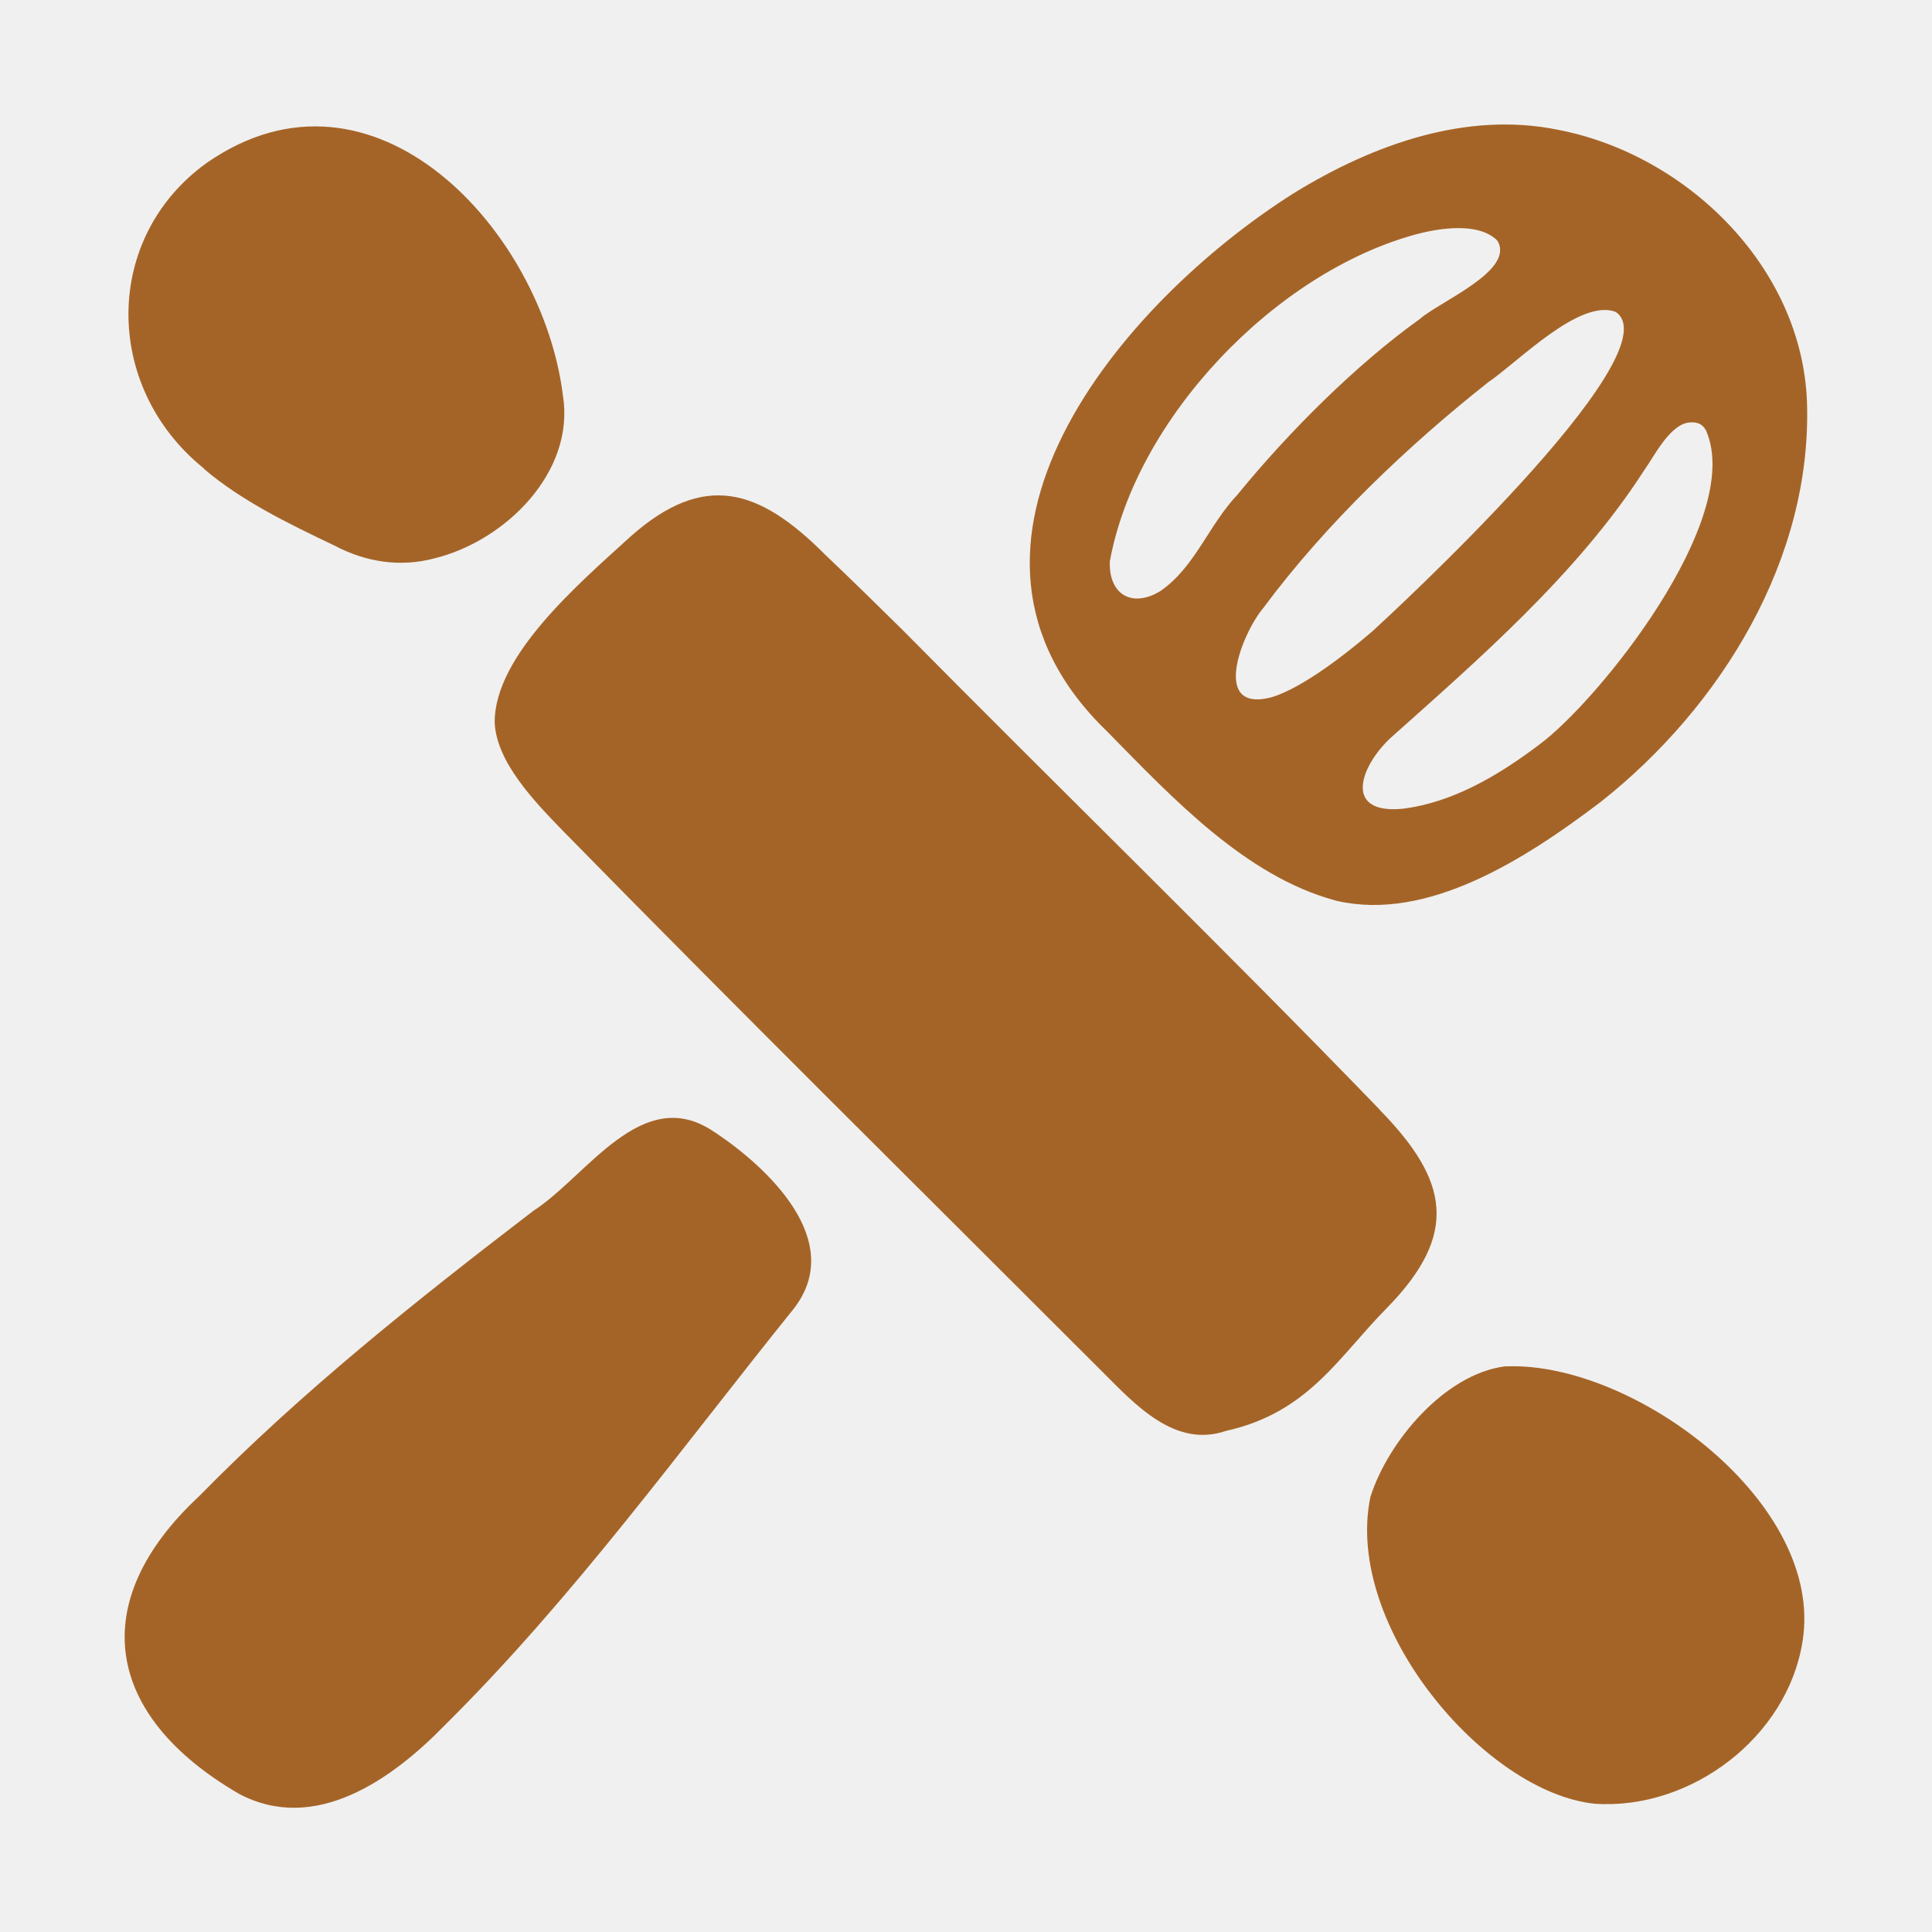
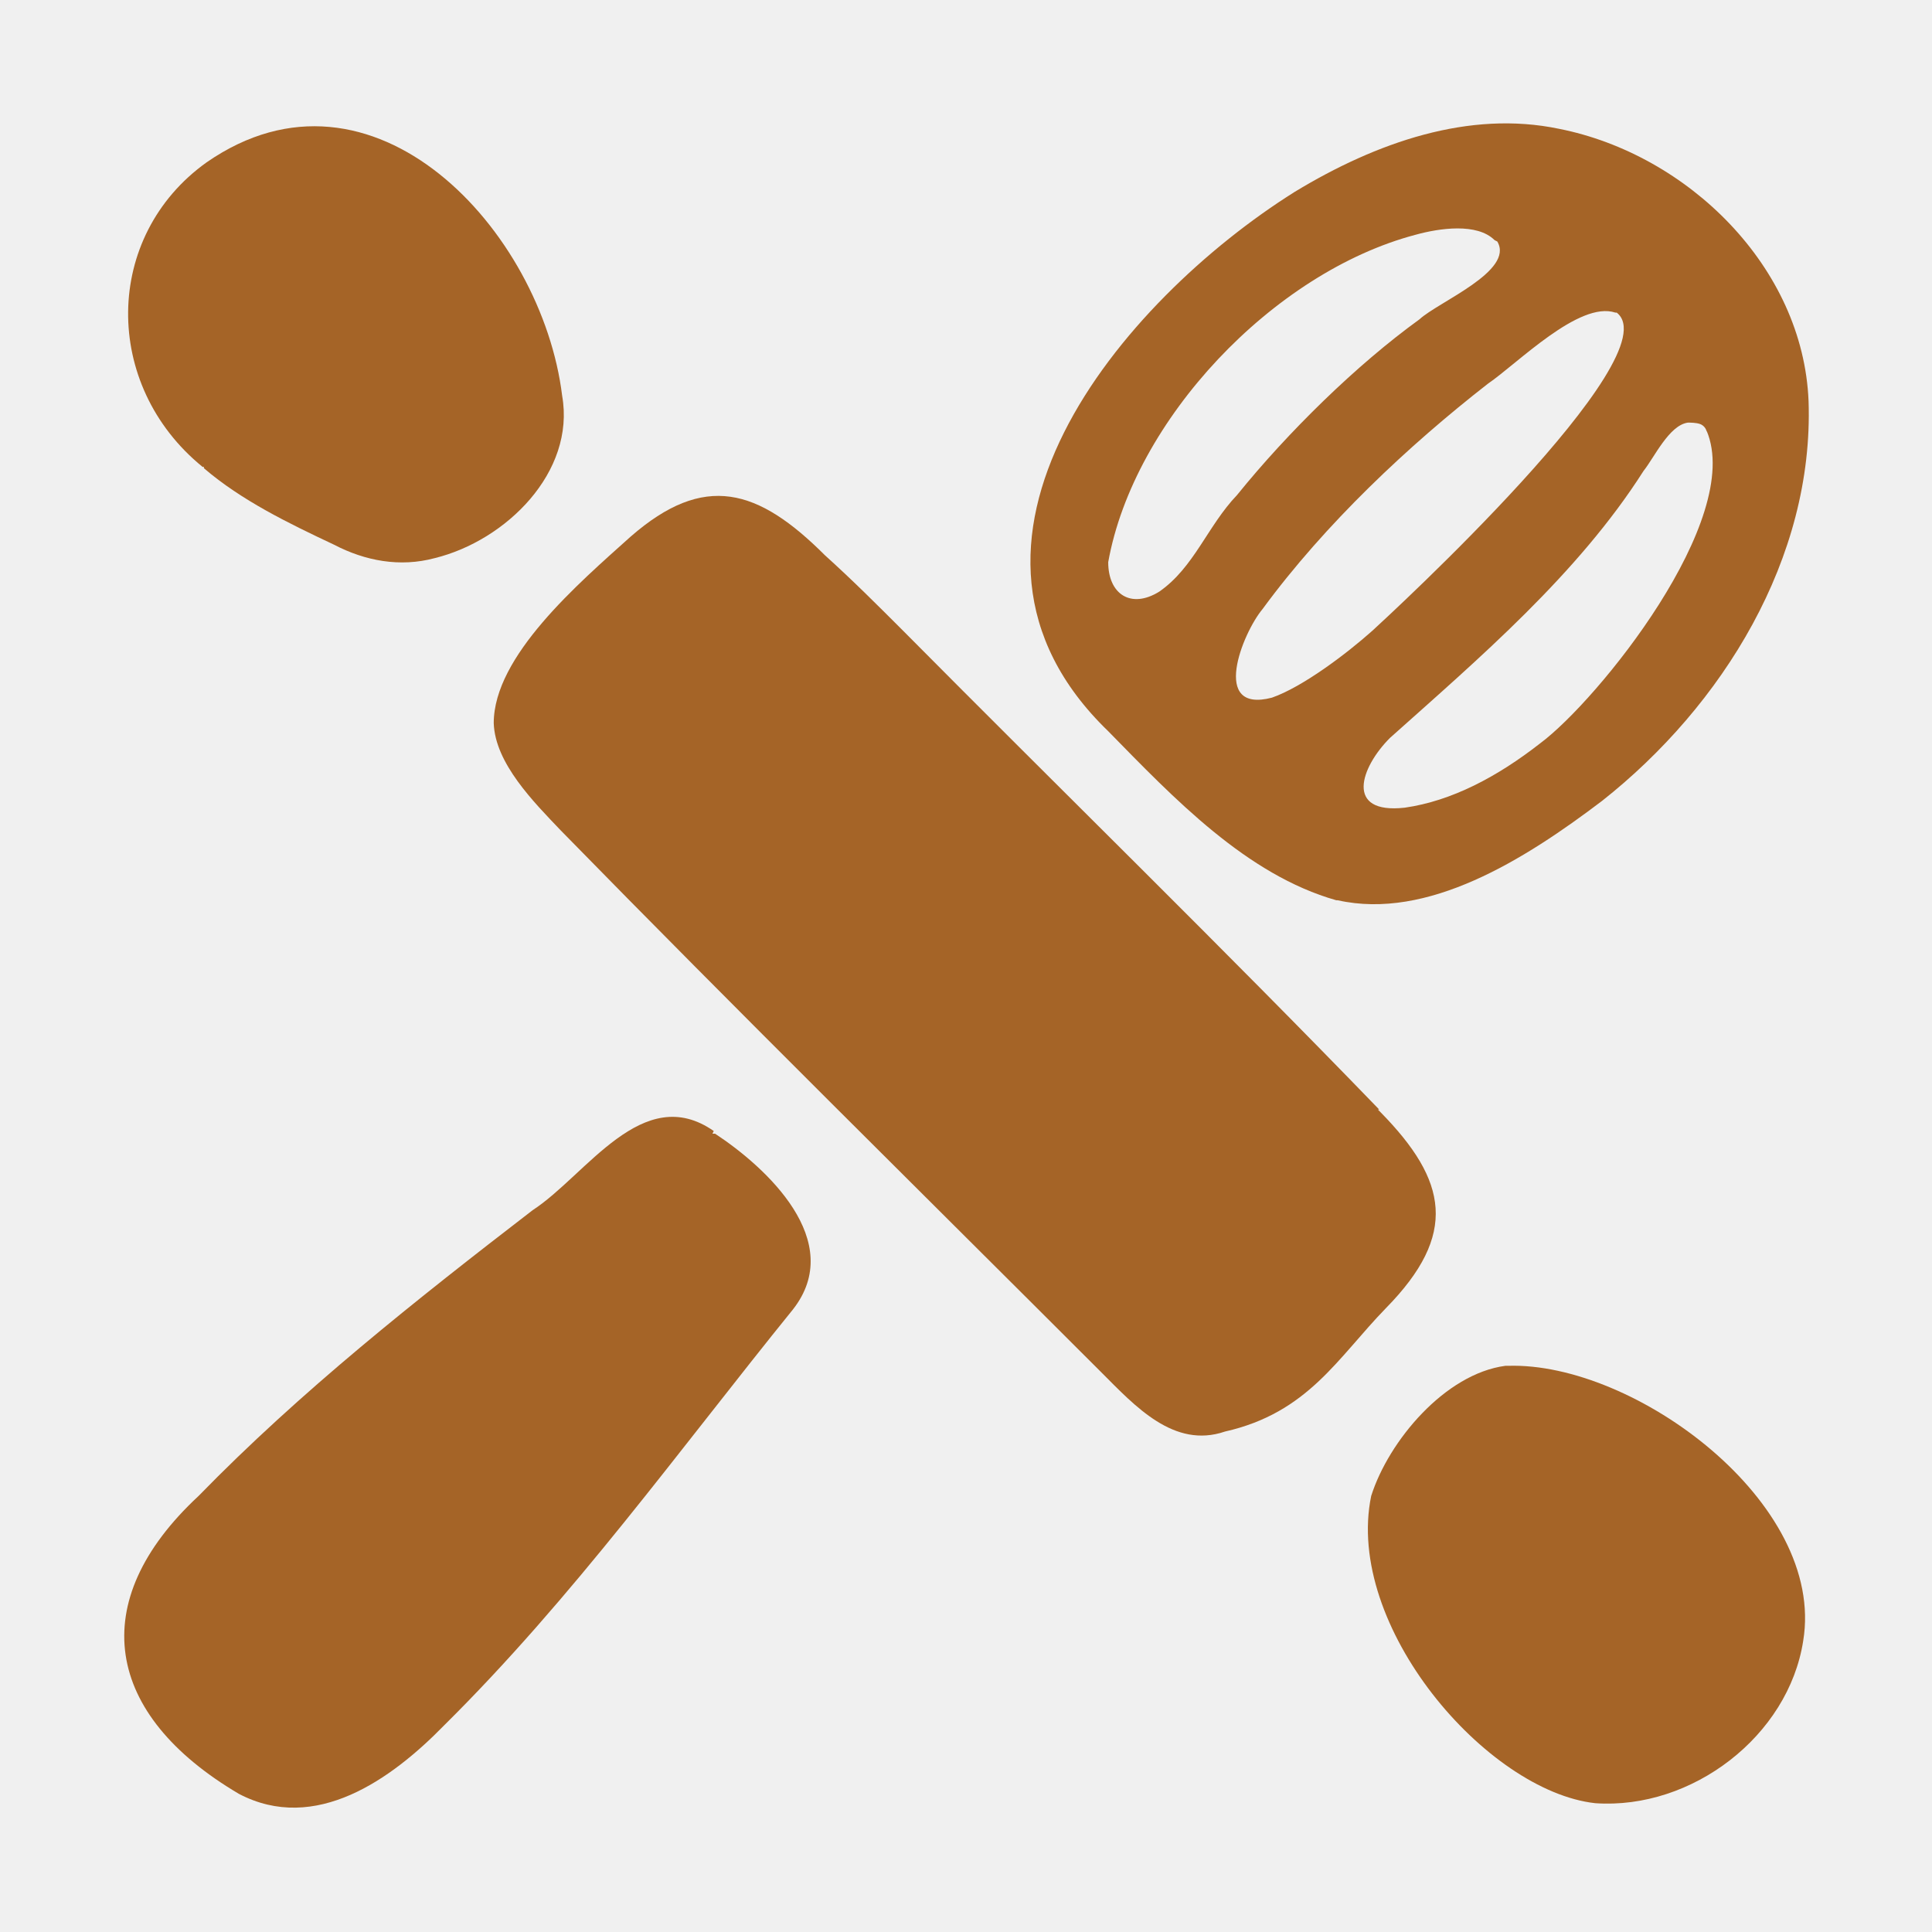
<svg xmlns="http://www.w3.org/2000/svg" id="Layer_1" data-name="Layer 1" version="1.1" viewBox="0 0 144 144">
  <defs>
    <style>
      .cls-1 {
        fill: #a56427;
      }

      .cls-1, .cls-2 {
        stroke-width: 0px;
      }

      .cls-2 {
        fill: #fff;
      }
    </style>
  </defs>
-   <path class="cls-1" d="M245.89-218.85" />
-   <path class="cls-2" d="M142.77-21.26" />
-   <path class="cls-2" d="M110.52-21.26" />
-   <path class="cls-1" d="M243.41-214.53" />
-   <path class="cls-1" d="M279.68-183.81" />
+   <path class="cls-1" d="M245.9-218.9" />
+   <path class="cls-2" d="M142.8-21.3" />
+   <path class="cls-2" d="M110.5-21.3" />
+   <path class="cls-1" d="M243.4-214.5" />
+   <path class="cls-1" d="M279.7-183.8" />
  <g>
-     <path class="cls-1" d="M102.8,82.67c-11.66-12.06-23.73-23.78-35.53-35.72-1.92-1.89-3.82-3.76-5.78-5.62-4.96-4.98-9.04-6.15-14.45-1.38-3.87,3.53-10.18,8.89-10.17,13.89.12,2.95,2.95,5.88,5.04,8.04,13.31,13.58,26.79,26.89,40.26,40.37,2.46,2.46,5.41,5.7,9.21,4.4,6.15-1.37,8.37-5.5,12-9.17,5.39-5.51,4.57-9.48-.43-14.64l-.15-.16Z" />
-     <path class="cls-1" d="M99.66,67.15c6.72,1.53,13.94-3.04,19.66-7.39,8.96-7.08,15.77-18.13,15.36-29.83-.38-10.04-8.98-18.42-18.57-20.26-6.7-1.36-13.59.98-19.68,4.73-12.9,8.15-28.27,26.33-13.88,40.15,4.88,4.97,10.27,10.73,16.95,12.56l.16.04ZM127.19,32.16c2.78,6.63-8.08,20.1-12.45,23.33-3.23,2.45-6.56,4.31-10.1,4.78-4.5.48-3.33-3.04-1.05-5.22,6.56-5.86,13.96-12.25,18.92-19.94.75-1.04,1.89-3.38,3.31-3.61.19-.03.58-.05.87.1s.46.45.5.56ZM120.5,23.3c4.12,3.22-16.99,22.63-18.15,23.7-1.93,1.67-5.21,4.24-7.54,4.96-4.62,1.24-2.24-4.76-.66-6.63,4.71-6.36,10.88-12.18,16.76-16.83,2.24-1.52,6.77-6.22,9.47-5.27l.11.07ZM111.63,17.98c1.26,2.21-4.36,4.51-5.81,5.8-4.71,3.37-9.76,8.4-13.57,13.07-2.18,2.3-3.18,5.43-5.77,7.21-2.14,1.29-3.85.22-3.76-2.21,1.92-10.62,12.3-21.56,22.88-24.4,1.79-.47,4.57-.87,5.95.43l.08.1Z" />
-     <path class="cls-1" d="M53.22,84.36c-5.35-3.66-9.47,3.32-13.47,5.89-8.69,6.66-17.28,13.48-24.92,21.28-8.46,7.88-7.04,16.35,2.98,22.17,5.66,3.01,11.41-1.07,15.33-5.1,9.62-9.53,17.53-20.51,26-31.03,3.99-5.08-1.99-10.58-5.76-13.11l-.15-.1Z" />
-     <path class="cls-1" d="M15.22,34.96c2.76,2.36,6.3,4.08,9.7,5.7,2.31,1.22,4.87,1.65,7.49.95,5.28-1.31,10.45-6.44,9.55-12.1-1.5-12.28-14.09-26.04-26.55-17.37-7.7,5.52-7.75,16.59-.33,22.68l.15.13Z" />
-     <path class="cls-1" d="M112.17,101.84c-4.5.58-8.73,5.62-10.03,9.74-1.99,9.65,8.57,22.03,16.72,22.86,7.18.49,14.36-4.96,15.49-12.09,1.68-10.31-12.55-20.85-22.03-20.51h-.16Z" />
+     <path class="cls-1" d="M102.8,82.7c-11.7-12.1-23.7-23.8-35.5-35.7-1.9-1.9-3.8-3.8-5.8-5.6-5-5-9-6.2-14.5-1.4-3.9,3.5-10.2,8.9-10.2,13.9.1,3,3,5.9,5,8,13.3,13.6,26.8,26.9,40.3,40.4,2.5,2.5,5.4,5.7,9.2,4.4,6.2-1.4,8.4-5.5,12-9.2,5.4-5.5,4.6-9.5-.4-14.6l-.2-.2h0Z" />
+     <path class="cls-1" d="M99.7,67.1c6.7,1.5,13.9-3,19.7-7.4,9-7.1,15.8-18.1,15.4-29.8-.4-10-9-18.4-18.6-20.3-6.7-1.4-13.6,1-19.7,4.7-12.9,8.1-28.3,26.3-13.9,40.2,4.9,5,10.3,10.7,17,12.6h.2s0,0,0,0ZM127.2,32.1c2.8,6.6-8.1,20.1-12.4,23.3-3.2,2.5-6.6,4.3-10.1,4.8-4.5.5-3.3-3-1.1-5.2,6.6-5.9,14-12.2,18.9-19.9.8-1,1.9-3.4,3.3-3.6.2,0,.6,0,.9.1s.5.4.5.6ZM120.5,23.3c4.1,3.2-17,22.6-18.2,23.7-1.9,1.7-5.2,4.2-7.5,5-4.6,1.2-2.2-4.8-.7-6.6,4.7-6.4,10.9-12.2,16.8-16.8,2.2-1.5,6.8-6.2,9.5-5.3h.1c0,0,0,0,0,0ZM111.6,18c1.3,2.2-4.4,4.5-5.8,5.8-4.7,3.4-9.8,8.4-13.6,13.1-2.2,2.3-3.2,5.4-5.8,7.2-2.1,1.3-3.8.2-3.8-2.2,1.9-10.6,12.3-21.6,22.9-24.4,1.8-.5,4.6-.9,5.9.4h0Z" />
+     <path class="cls-1" d="M53.2,84.3c-5.3-3.7-9.5,3.3-13.5,5.9-8.7,6.7-17.3,13.5-24.9,21.3-8.5,7.9-7,16.3,3,22.2,5.7,3,11.4-1.1,15.3-5.1,9.6-9.5,17.5-20.5,26-31,4-5.1-2-10.6-5.8-13.1h-.2c0,0,0,0,0,0Z" />
+     <path class="cls-1" d="M15.2,34.9c2.8,2.4,6.3,4.1,9.7,5.7,2.3,1.2,4.9,1.7,7.5,1,5.3-1.3,10.5-6.4,9.5-12.1-1.5-12.3-14.1-26-26.5-17.4-7.7,5.5-7.8,16.6-.3,22.7h.1c0,.1,0,.1,0,.1Z" />
+     <path class="cls-1" d="M112.2,101.8c-4.5.6-8.7,5.6-10,9.7-2,9.7,8.6,22,16.7,22.9,7.2.5,14.4-5,15.5-12.1,1.7-10.3-12.6-20.8-22-20.5h-.2,0Z" />
  </g>
-   <path class="cls-1" d="M127.22,31.87" />
+   <path class="cls-1" d="M127.2,31.9" />
</svg>
